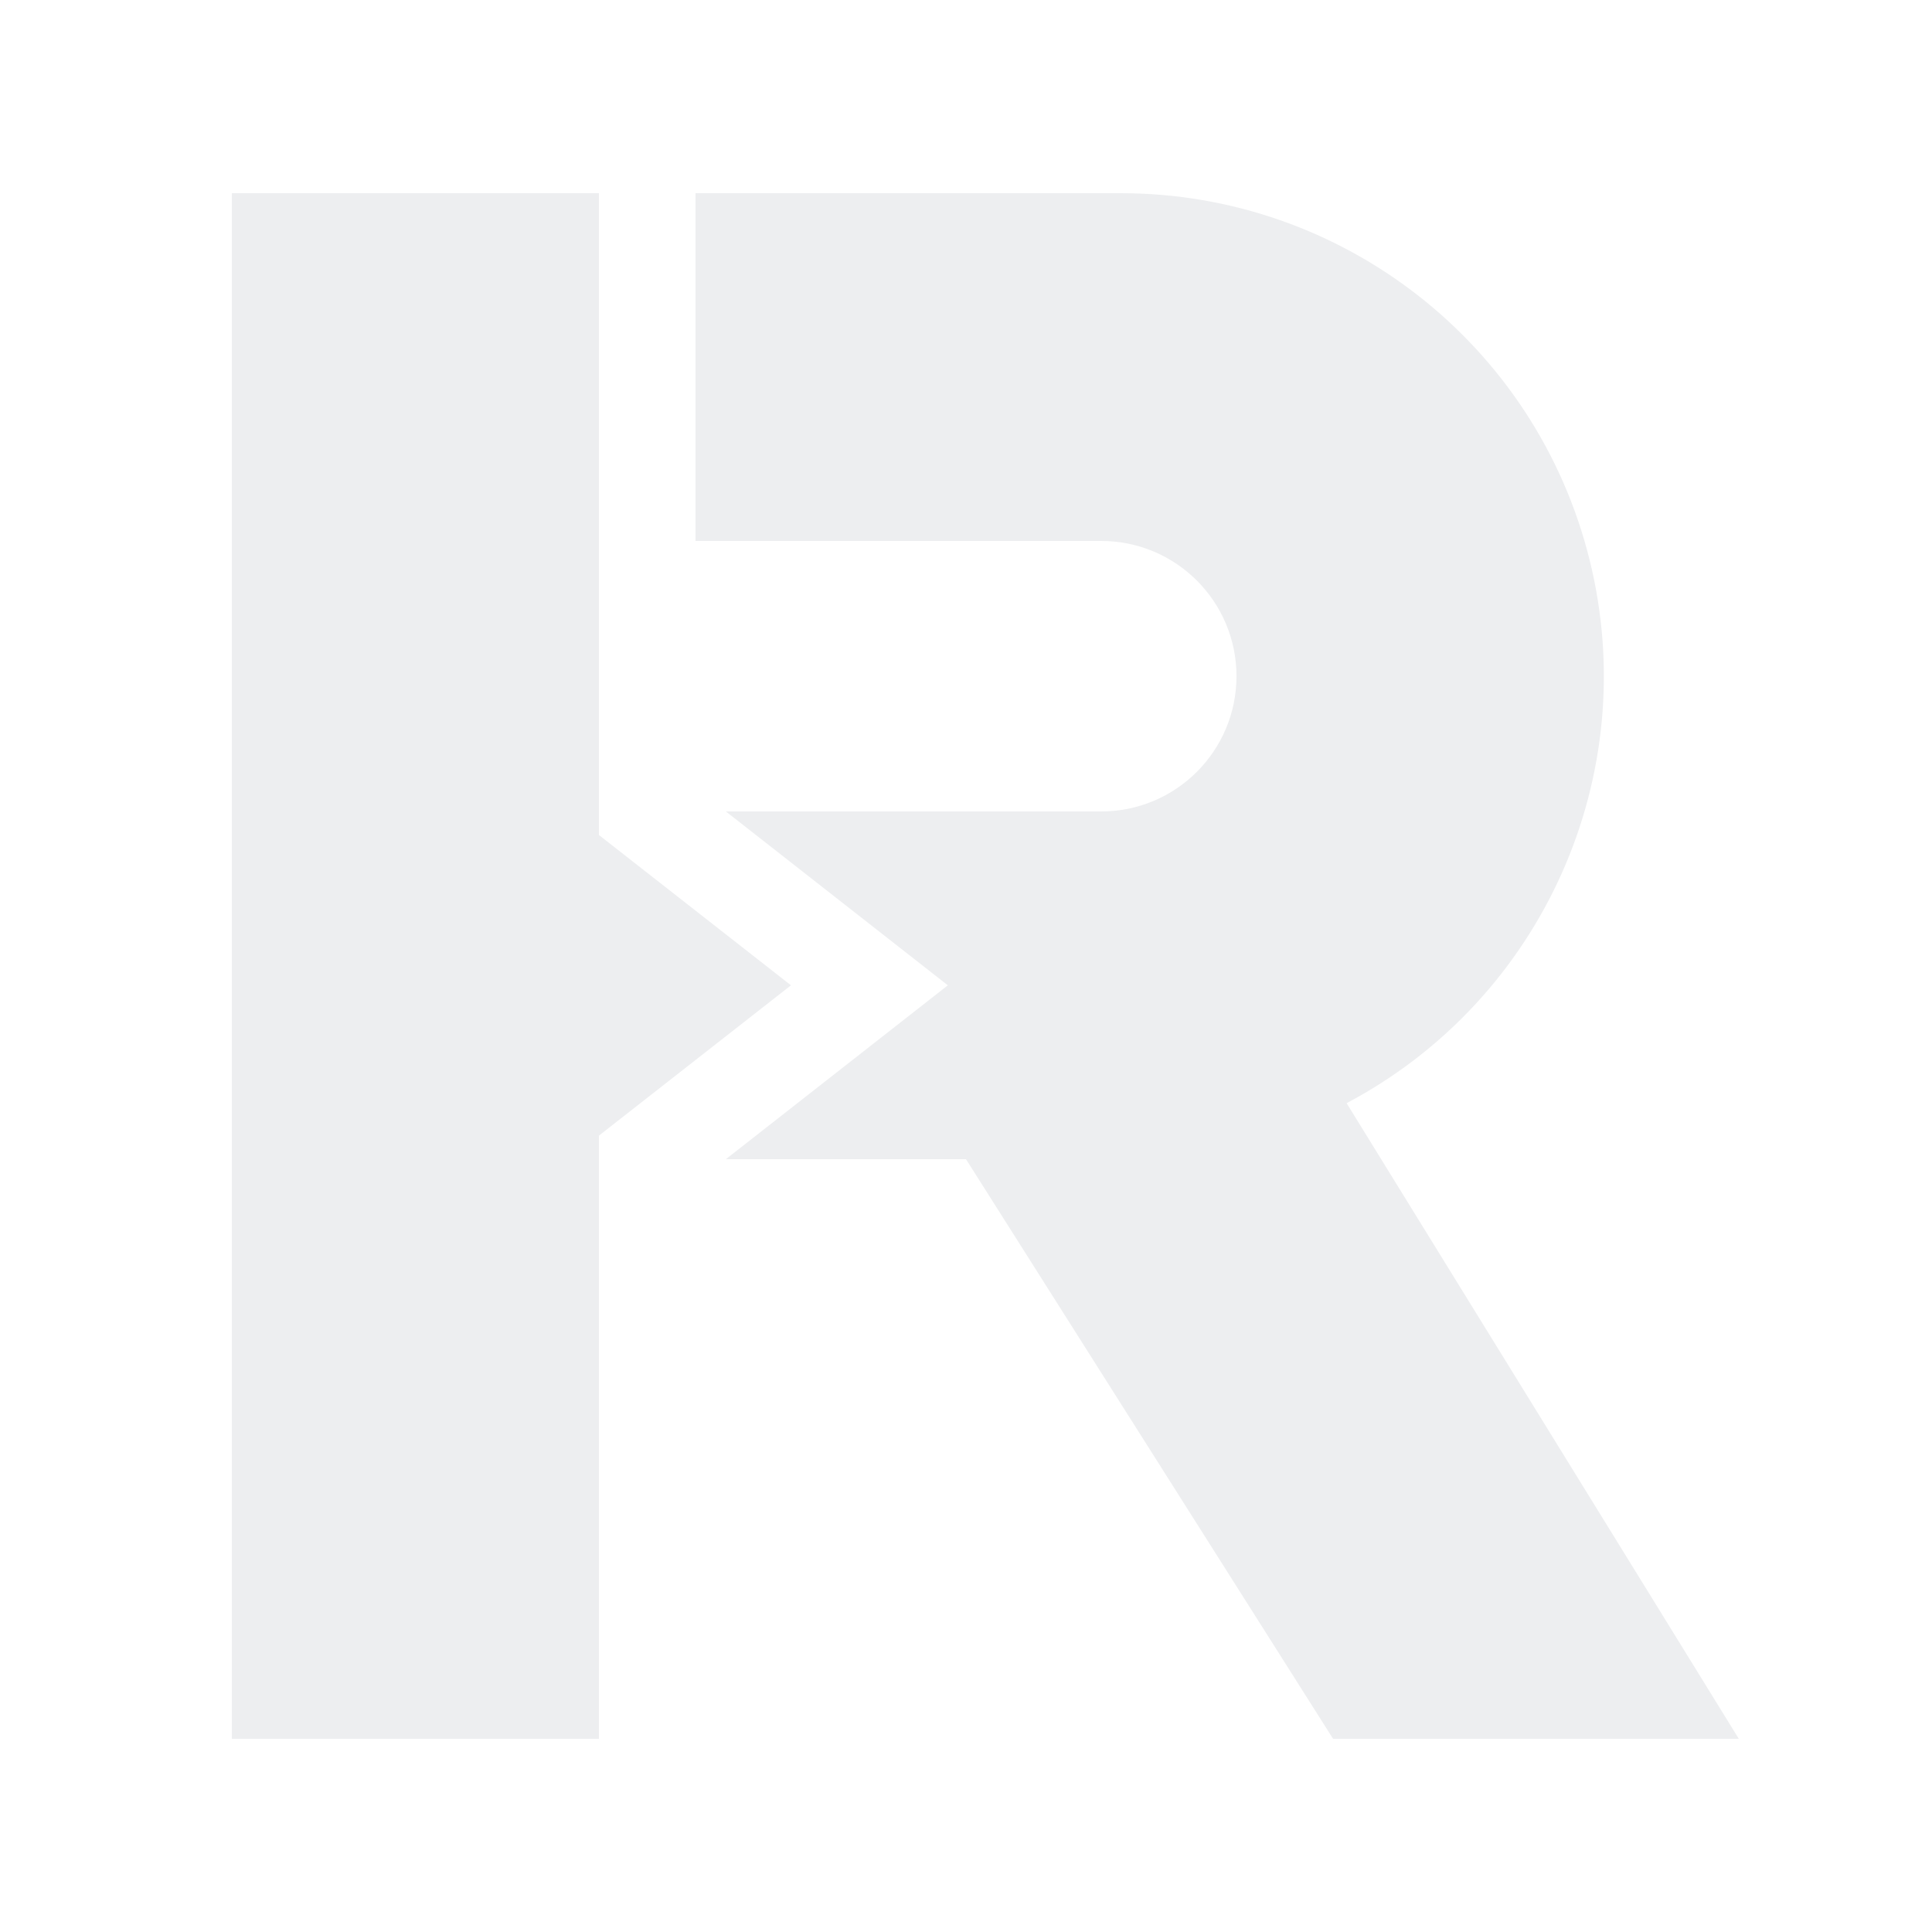
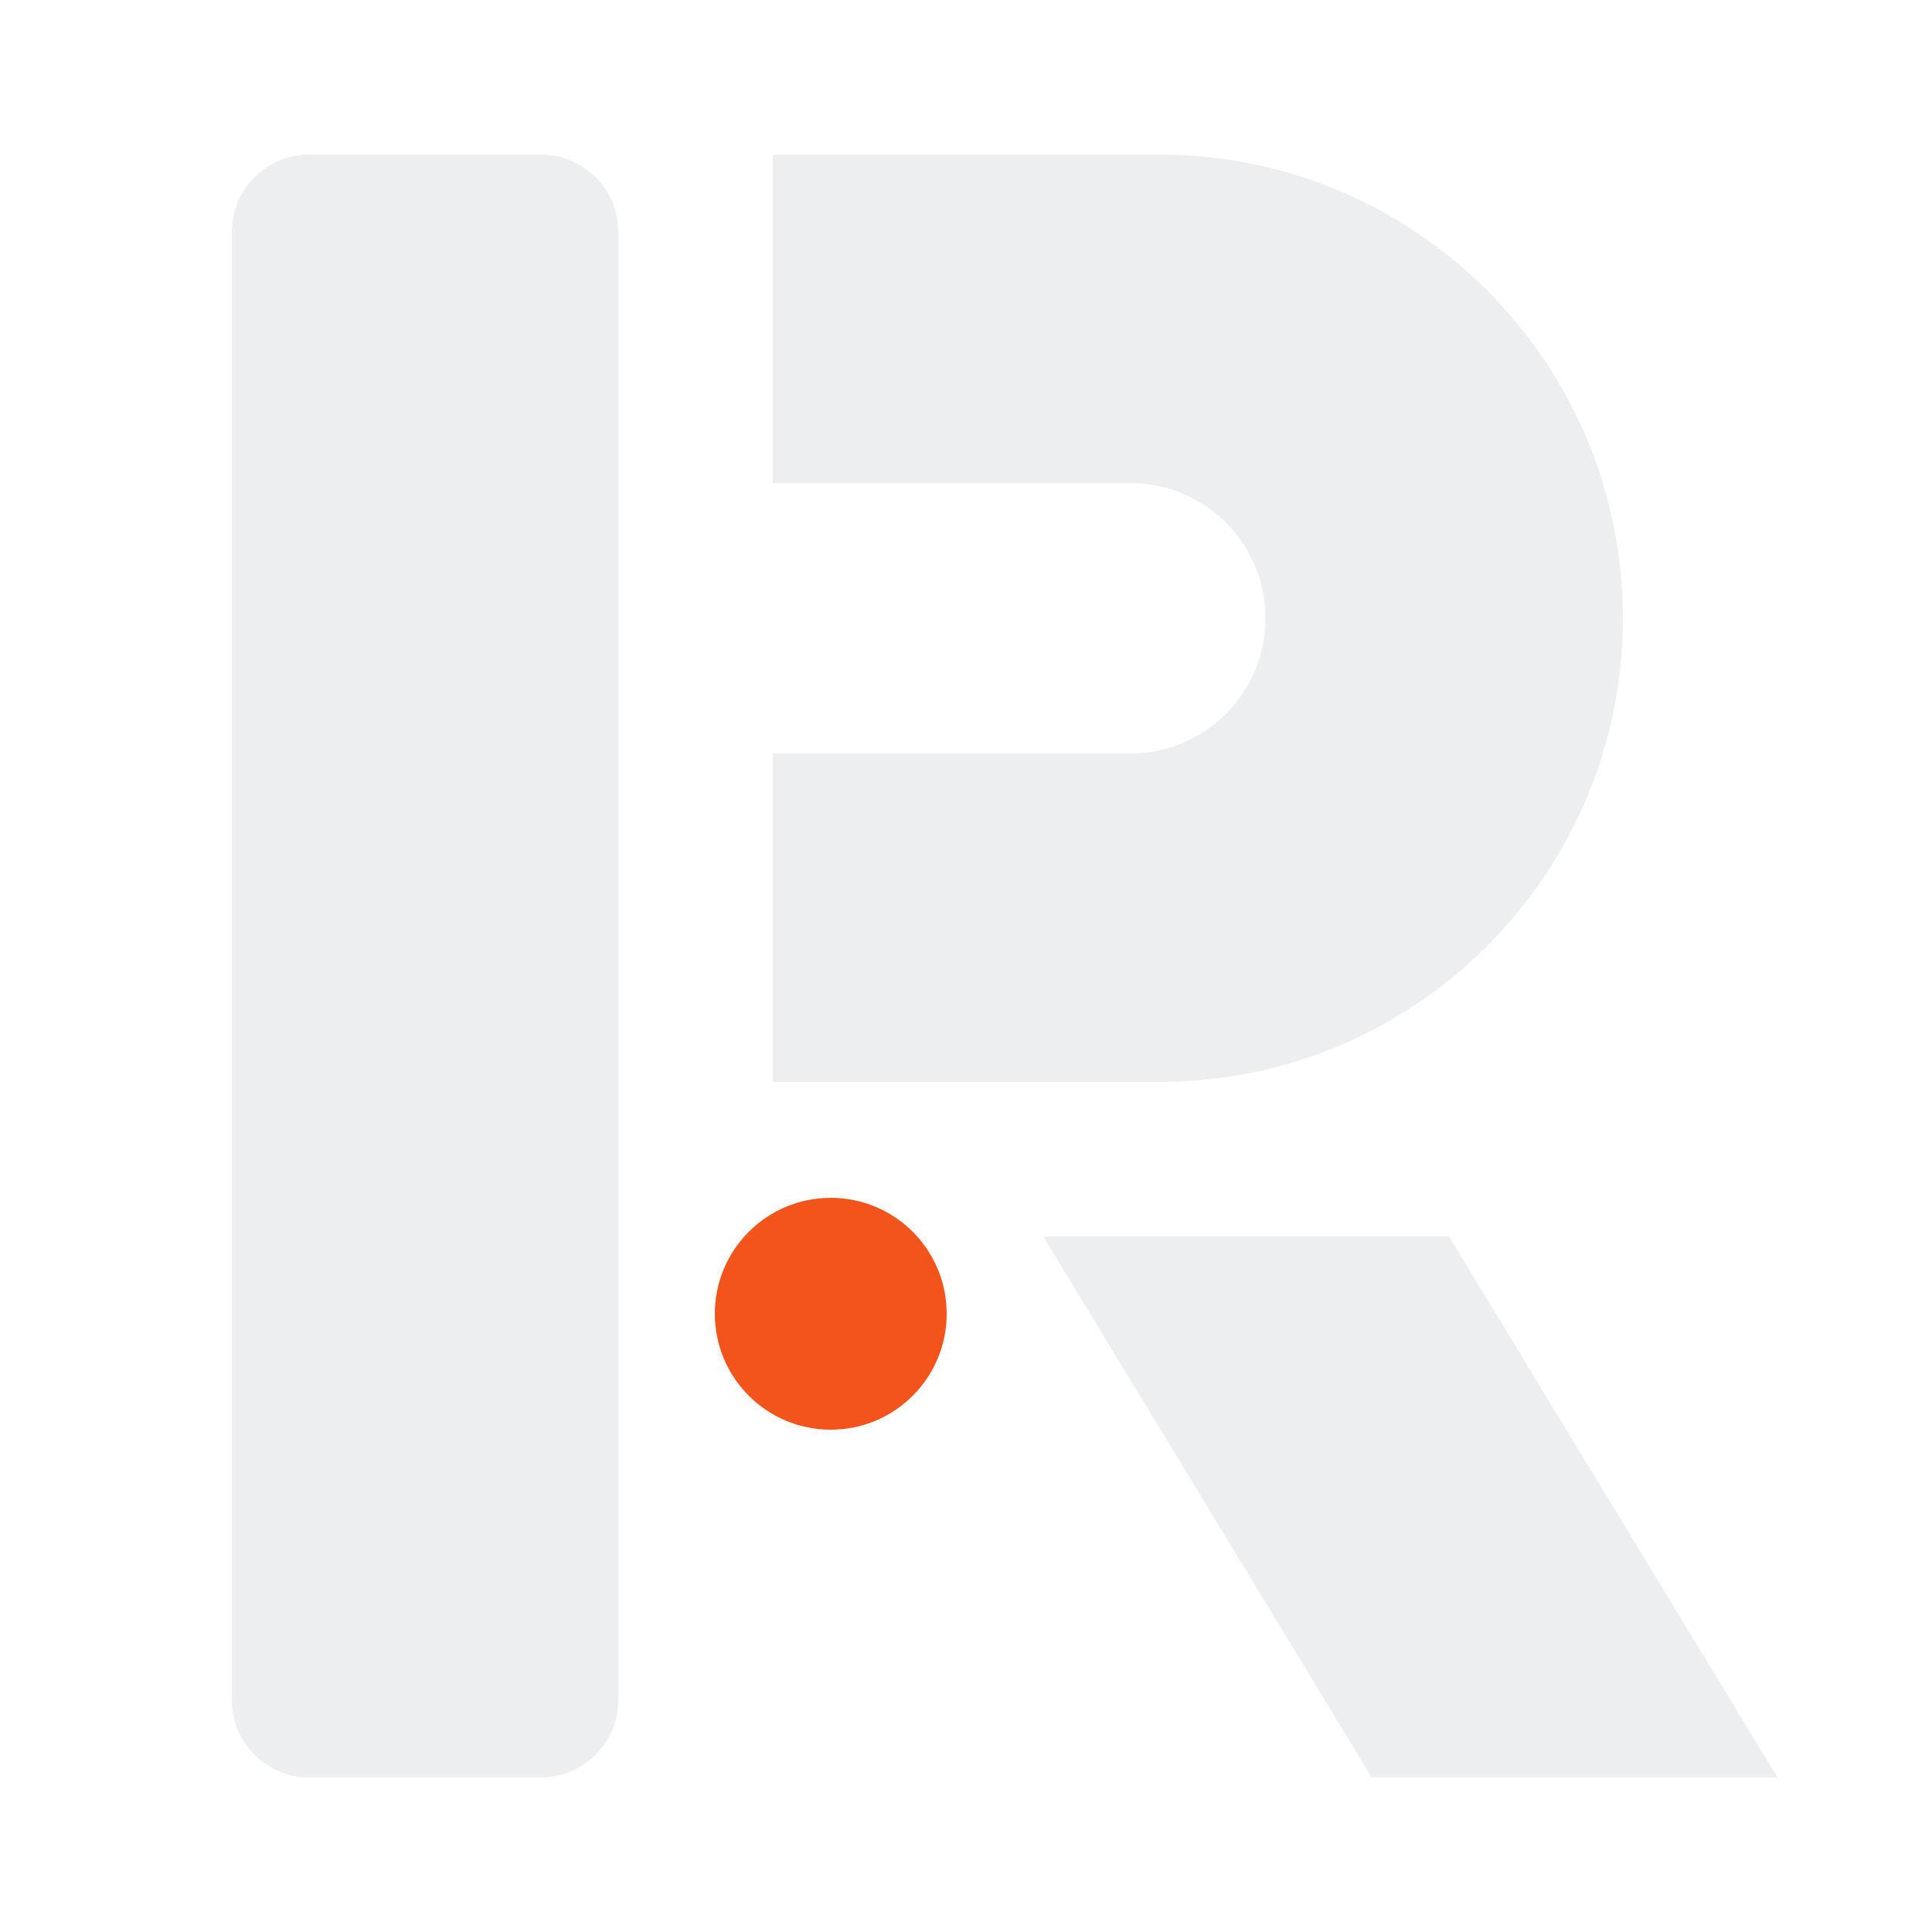
<svg xmlns="http://www.w3.org/2000/svg" viewBox="0 0 100 100" role="img" aria-label="RIM">
  <g fill="#EDEEF0">
-     <path d="M12 10 H31 V43.22 L40.94 51 L31 58.78 V90 H12 Z" />
-     <path d="M36 10 H58 A25 25 0 0 1 69.7 57.1 L90 90 H69 L50 60 H37.57 L49.06 51 L37.57 42 H57 A7 7 0 0 0 57 28 H36 Z" />
+     <rect x="12" y="8" width="20" height="84" rx="4" />
+     <path fill-rule="evenodd" d="M40 8 H60 A24 24 0 0 1 60 56 H40 Z M40 25 V39 H58.5 A7 7 0 0 0 58.5 25 Z" />
+     <path d="M54 64 H75 L92 92 H71 Z" />
  </g>
+   <circle cx="43" cy="68" r="6" fill="#F2541B" />
</svg>
